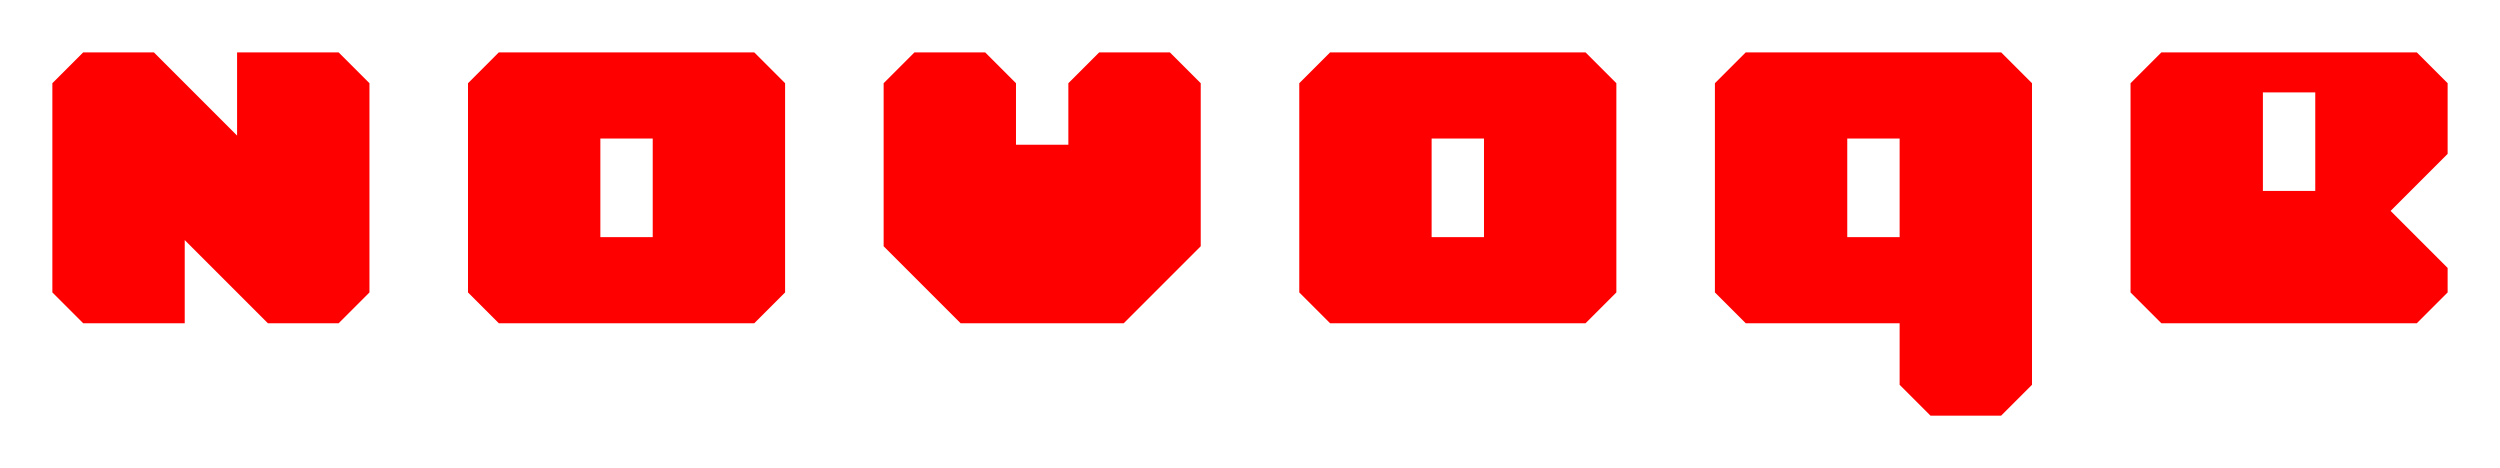
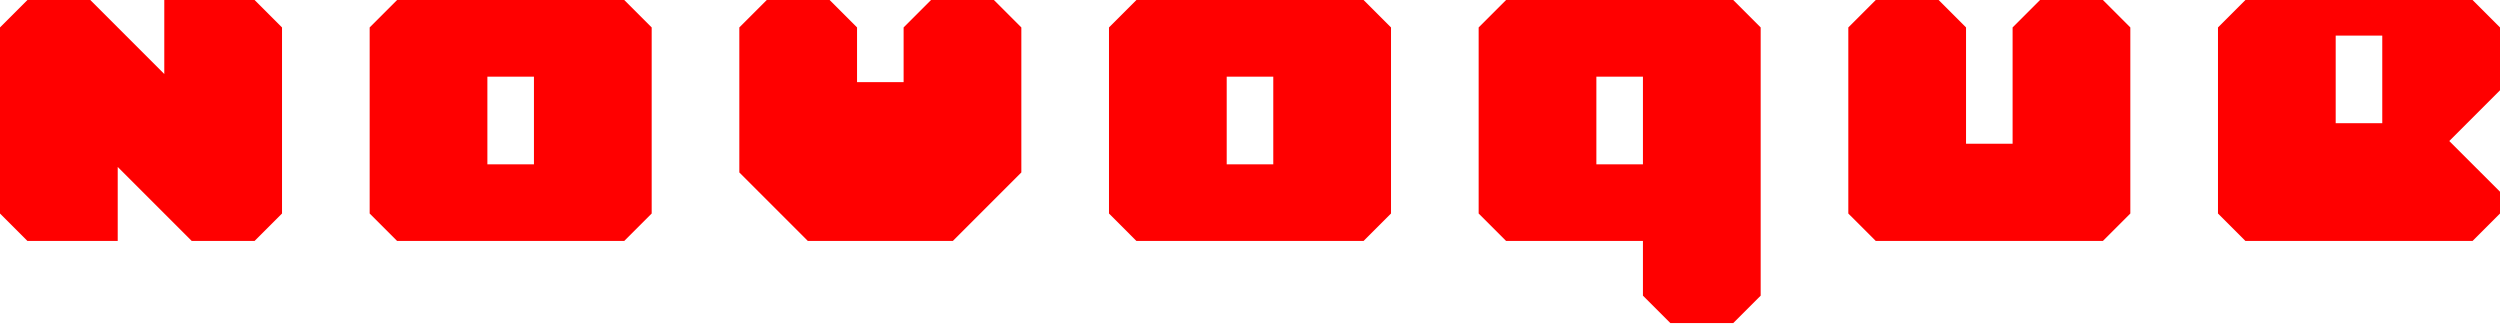
- <svg xmlns="http://www.w3.org/2000/svg" width="286.459mm" height="53.625mm" viewBox="0 0 286.459 53.625" version="1.1" id="svg8">
+ <svg xmlns="http://www.w3.org/2000/svg" width="322.084mm" height="41.625mm" viewBox="0 0 322.084 41.625" version="1.1" id="svg8">
  <defs id="defs2" />
-   <g id="layer1" transform="translate(320.5,-108.791)">
-     <path style="opacity:1;fill:#ff0000;fill-opacity:1;fill-rule:nonzero;stroke:none;stroke-width:22.677;stroke-linecap:square;stroke-linejoin:miter;stroke-miterlimit:4;stroke-dasharray:none;stroke-dashoffset:0;stroke-opacity:1;paint-order:markers stroke fill" d="M 36.031 22.678 L 22.678 36.039 L 22.678 126.645 L 36.039 140.006 L 79.998 140.006 L 79.998 103.967 L 116.035 140.006 L 146.641 140.006 L 160.002 126.645 L 160.002 36.039 L 146.641 22.678 L 102.674 22.678 L 102.674 58.715 L 66.645 22.678 L 36.031 22.678 z M 216.031 22.678 L 202.678 36.039 L 202.678 126.645 L 216.039 140.006 L 326.641 140.006 L 340.002 126.645 L 340.002 36.039 L 326.641 22.678 L 216.031 22.678 z M 396.031 22.678 L 382.678 36.039 L 382.678 106.646 L 416.035 140.006 L 486.645 140.006 L 520.002 106.646 L 520.002 36.039 L 506.641 22.678 L 476.035 22.678 L 462.674 36.039 L 462.674 62.68 L 439.998 62.68 L 439.998 36.039 L 426.645 22.678 L 396.031 22.678 z M 576.031 22.678 L 562.678 36.039 L 562.678 126.645 L 576.039 140.006 L 686.641 140.006 L 700.002 126.645 L 700.002 36.039 L 686.641 22.678 L 576.031 22.678 z M 756.031 22.678 L 742.678 36.039 L 742.678 126.645 L 756.039 140.006 L 791.338 140.006 L 822.674 140.006 L 822.674 166.646 L 836.035 180 L 866.641 180 L 880.002 166.646 L 880.002 36.039 L 866.641 22.678 L 756.031 22.678 z M 936.031 22.678 L 922.678 36.039 L 922.678 126.645 L 936.039 140.006 L 1046.641 140.006 L 1060.002 126.645 L 1060.002 116.035 L 1035.303 91.344 L 1060.002 66.645 L 1060.002 36.039 L 1046.641 22.678 L 936.031 22.678 z M 979.998 40.002 L 1002.674 40.002 L 1002.674 51.342 L 1002.674 71.338 L 1002.674 82.678 L 979.998 82.678 L 979.998 71.338 L 979.998 51.342 L 979.998 40.002 z M 259.998 60 L 282.674 60 L 282.674 102.682 L 259.998 102.682 L 259.998 60 z M 619.998 60 L 642.674 60 L 642.674 71.338 L 642.674 91.344 L 642.674 102.682 L 619.998 102.682 L 619.998 91.344 L 619.998 71.338 L 619.998 60 z M 799.998 60 L 822.674 60 L 822.674 71.338 L 822.674 91.344 L 822.674 102.682 L 799.998 102.682 L 799.998 91.344 L 799.998 71.338 L 799.998 60 z " transform="matrix(0.2645833,0,0,0.2645833,-320.5,108.791)" id="path8553" />
+   <g id="layer1" transform="translate(333.0822,-44.93032)">
+     <path style="opacity:1;fill:#ff0000;fill-opacity:1;fill-rule:nonzero;stroke:none;stroke-width:22.677;stroke-linecap:square;stroke-linejoin:miter;stroke-miterlimit:4;stroke-dasharray:none;stroke-dashoffset:0;stroke-opacity:1;paint-order:markers stroke fill" d="m -34.193,-241.363 -13.361,13.361 v 90.605 l 13.354,13.361 H 9.766 v -36.039 l 36.037,36.039 h 30.605 l 13.361,-13.361 v -90.605 L 76.408,-241.363 H 32.441 v 36.037 l -36.029,-36.037 z m 180,0 -13.361,13.361 v 90.605 l 13.361,13.361 H 256.408 l 13.361,-13.361 v -90.605 l -13.361,-13.361 z m 180,0 -13.361,13.361 v 70.607 l 33.357,33.359 h 70.609 l 33.357,-33.359 v -70.607 l -13.361,-13.361 h -30.605 l -13.361,13.361 v 26.641 h -22.676 v -26.645 l -13.354,-13.357 z m 180,0 -13.361,13.361 v 90.605 l 13.354,13.361 H 616.408 l 13.361,-13.361 v -90.605 l -13.361,-13.361 z m 180,0 -13.361,13.361 v 90.605 l 13.361,13.361 h 66.635 v 26.641 l 13.361,13.354 h 30.605 l 13.361,-13.354 V -228.002 l -13.361,-13.361 z m 180,0 -13.361,13.361 v 90.607 l 13.361,13.354 H 976.408 l 13.361,-13.354 v -90.607 l -13.361,-13.361 h -30.605 l -13.361,13.361 v 56.641 h -22.676 v -56.645 l -13.354,-13.357 z m 180,0 -13.361,13.361 v 90.605 l 13.361,13.361 h 110.602 l 13.361,-13.361 v -10.609 l -24.699,-24.691 24.699,-24.699 v -30.605 l -13.361,-13.361 z m 43.959,17.324 h 22.676 v 42.676 h -22.676 z m -900,19.998 h 22.676 v 42.682 h -22.676 z m 360,0 h 22.676 v 42.682 h -22.676 z m 180,0 h 22.676 v 42.682 h -22.676 z" transform="matrix(0.2645833,0,0,0.2645833,-320.5,108.791)" id="path13973" />
  </g>
</svg>
